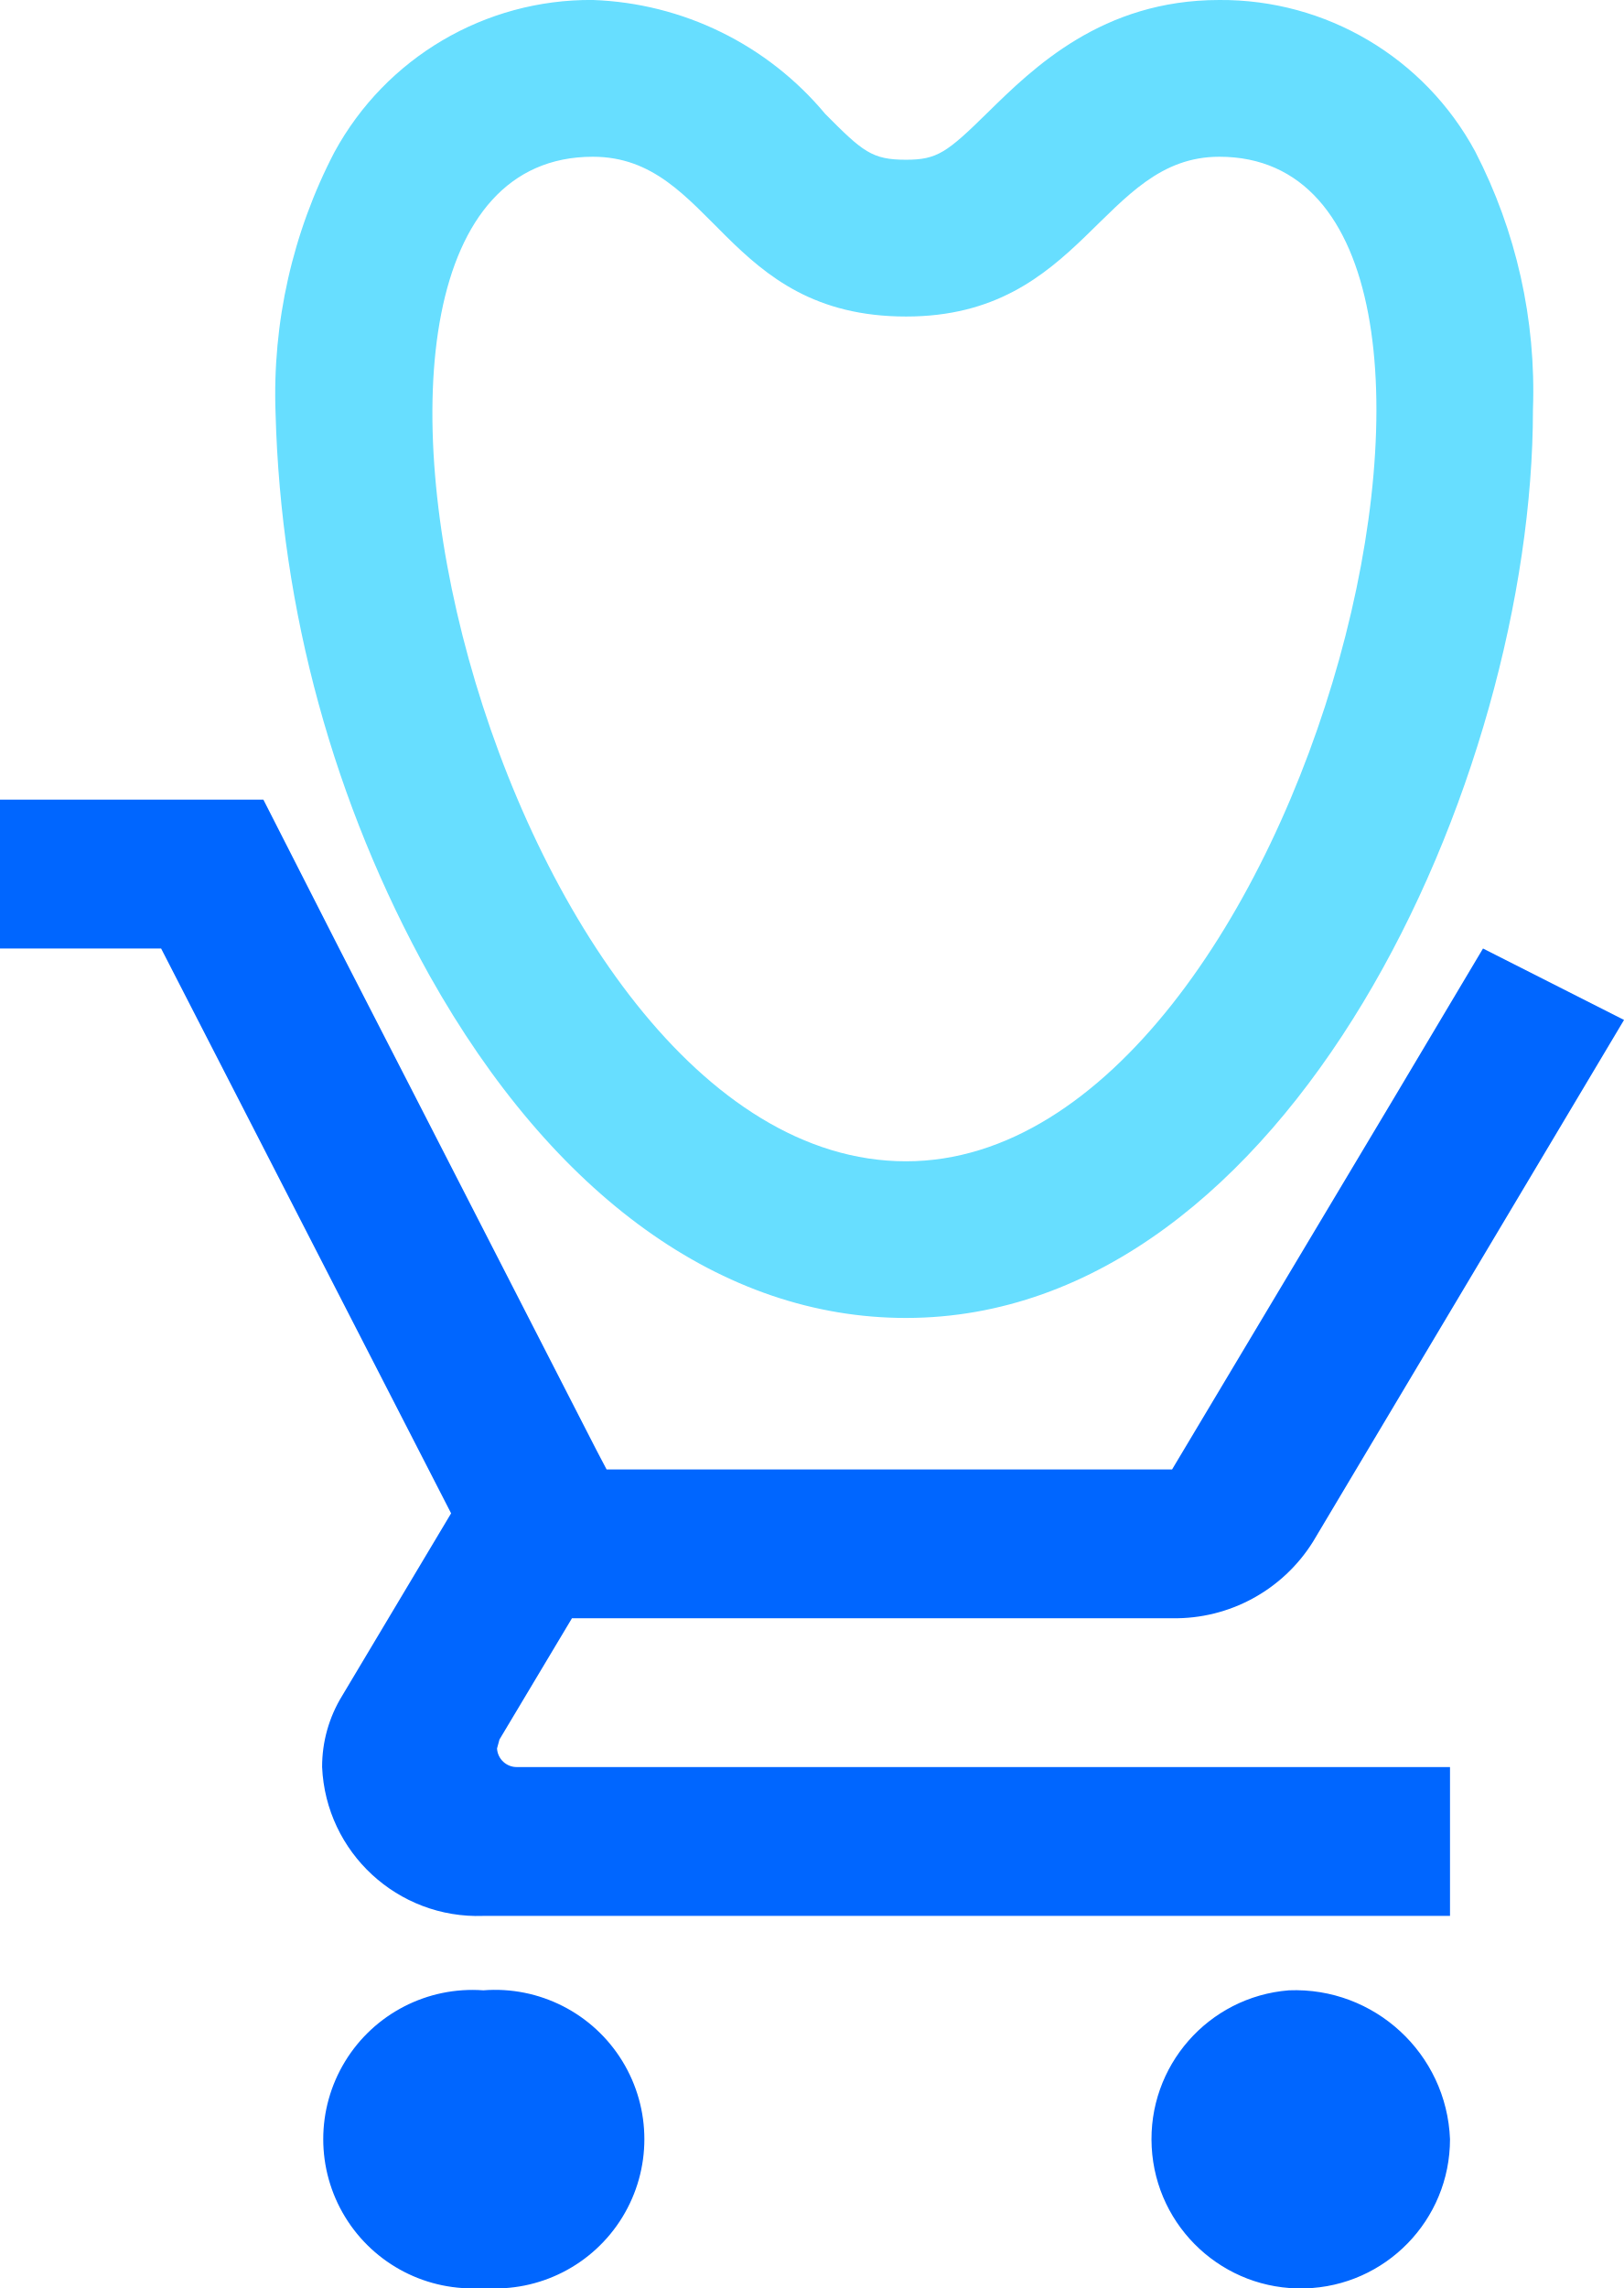
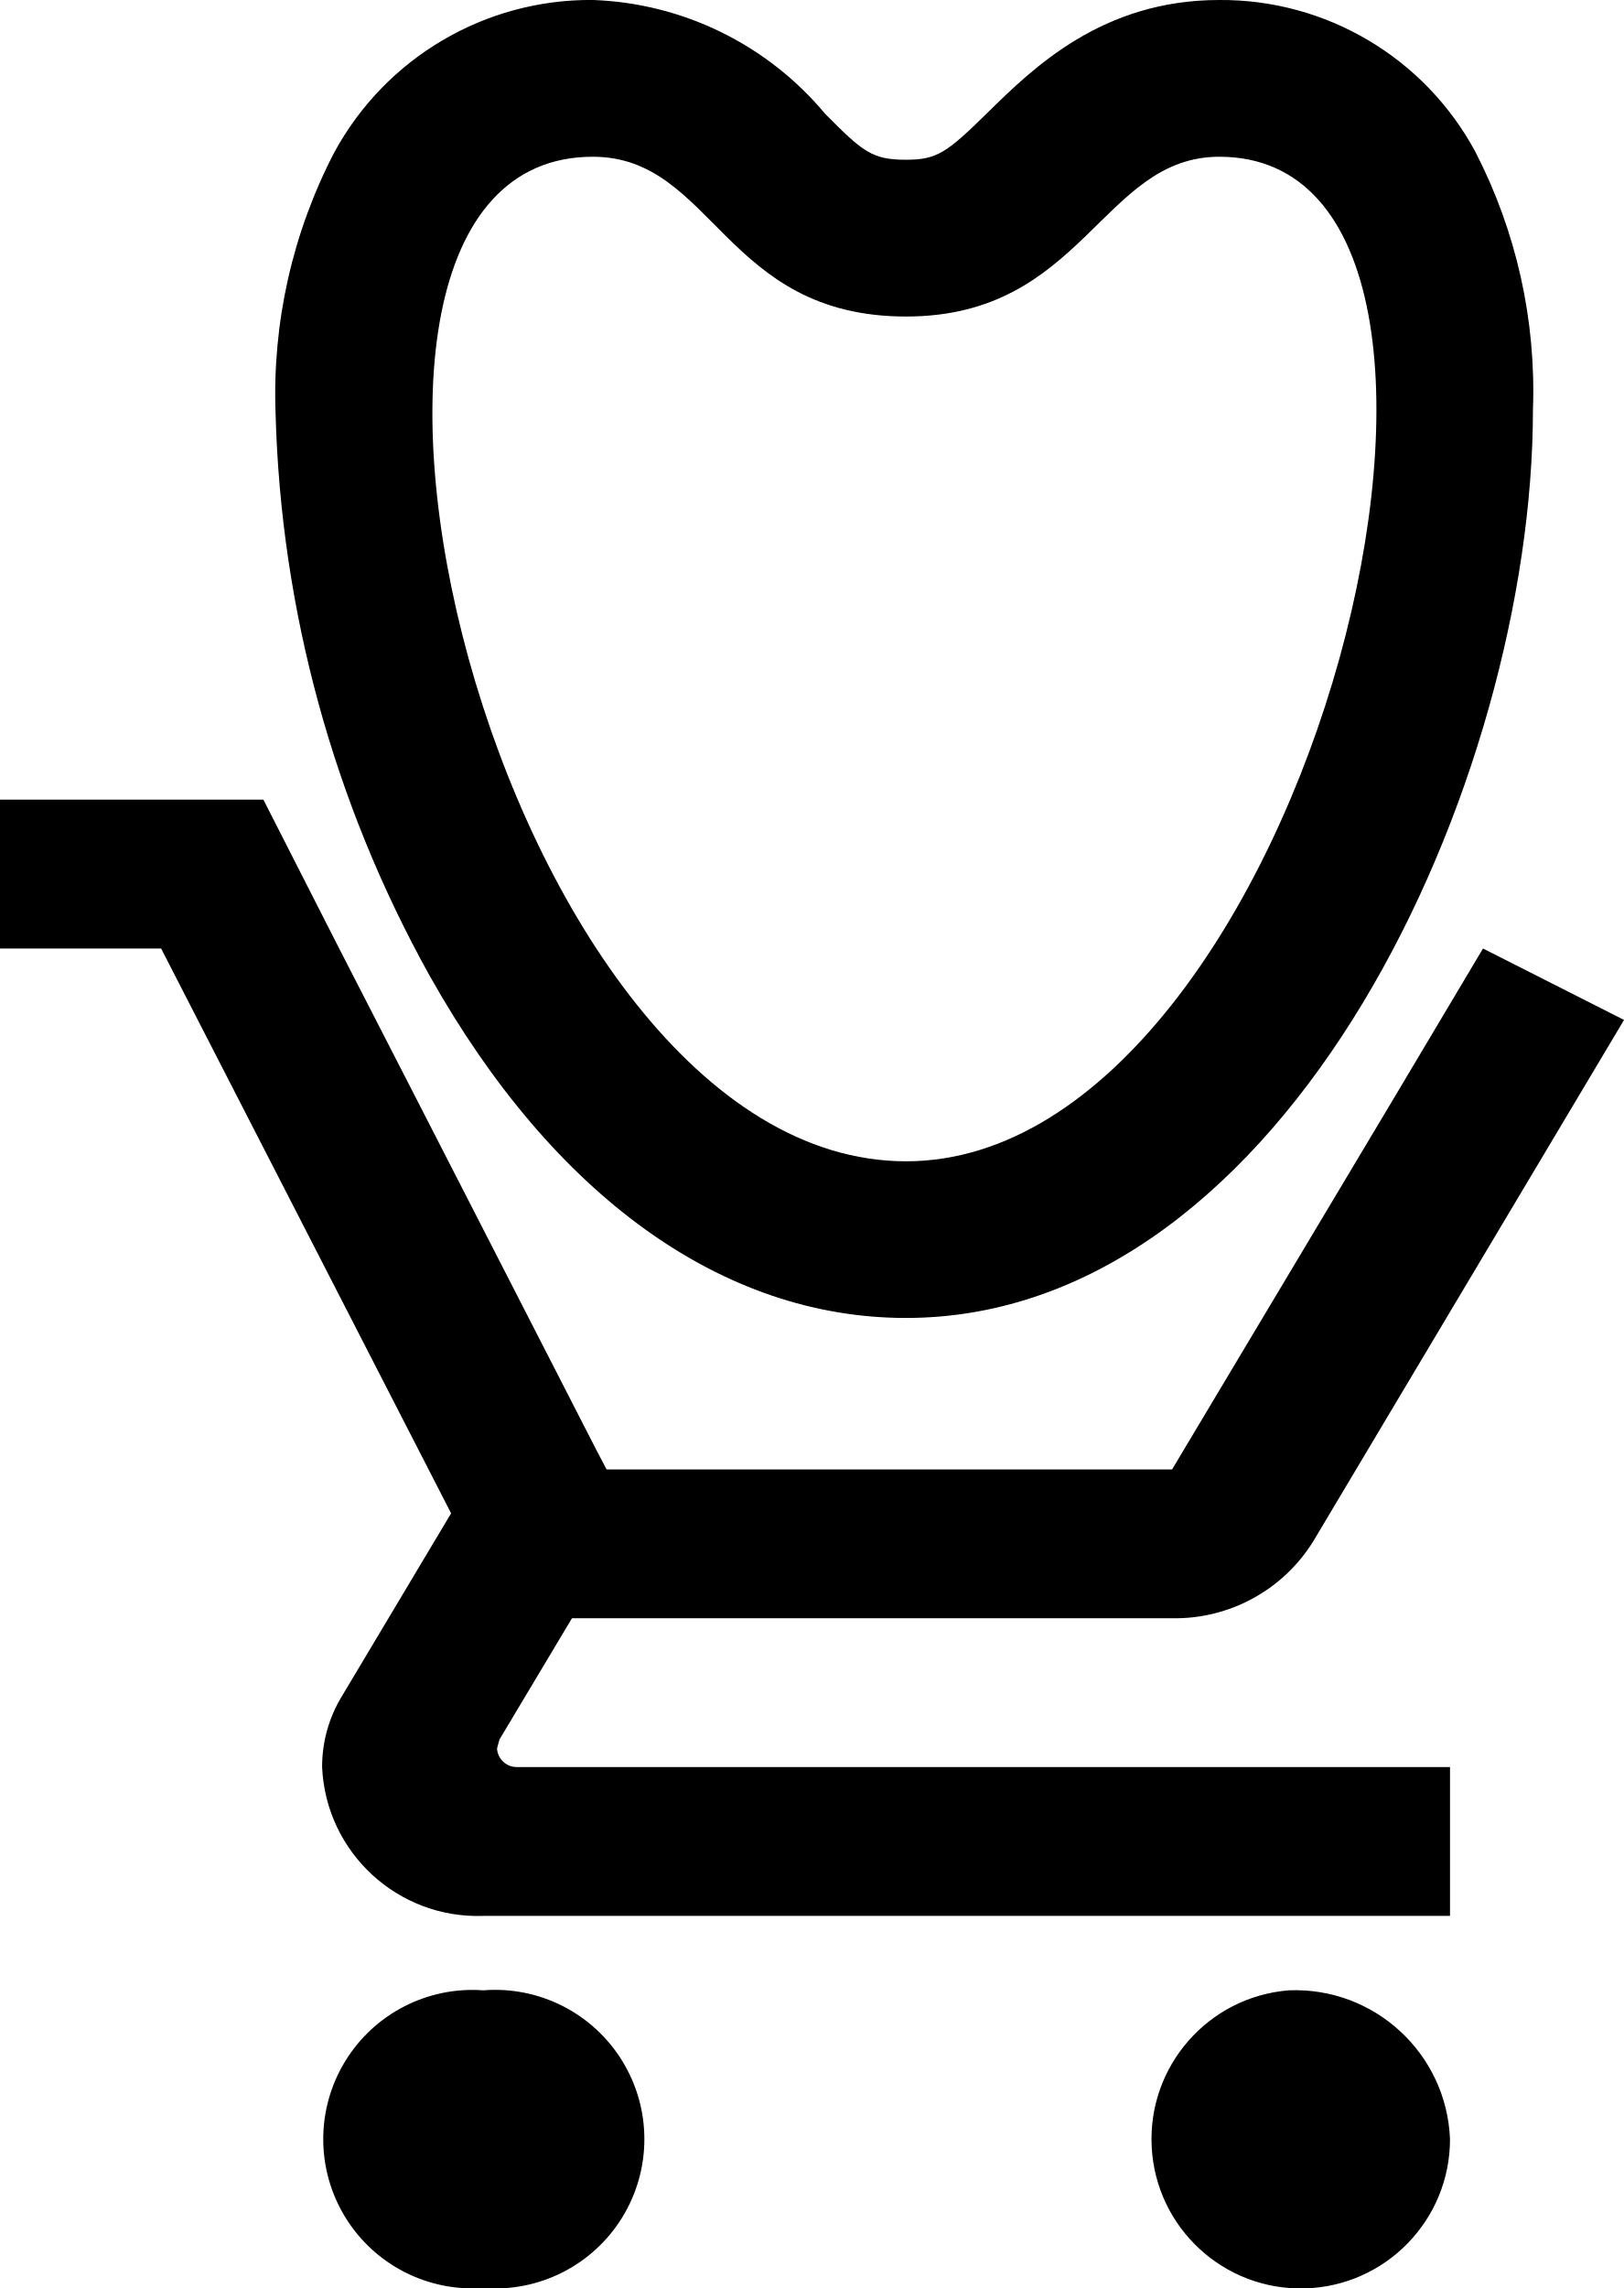
<svg xmlns="http://www.w3.org/2000/svg" width="48.874" height="68.837" viewBox="0 0 48.874 68.837">
  <g id="Grupo_28314" data-name="Grupo 28314" transform="translate(-132 -116.172)">
-     <path id="Icon_material-add-shopping-cart" data-name="Icon material-add-shopping-cart" d="M16.046,39.561a4.49,4.49,0,1,0,0,8.956,4.492,4.492,0,1,0,0-8.956Zm24.243,0a4.492,4.492,0,1,0,4.849,4.478A4.666,4.666,0,0,0,40.289,39.561ZM16.458,32.285l.073-.269,2.182-3.649H36.774a4.9,4.9,0,0,0,4.243-2.306l9.358-15.695L46.131,8.217l-2.667,4.478L36.774,23.889H19.755l-.315-.6-5.43-10.59-2.3-4.478L9.427,3.739H1.5V8.217H6.349L15.076,25.21,11.8,30.695a4.074,4.074,0,0,0-.606,2.149,4.688,4.688,0,0,0,4.849,4.478H45.138V32.844H17.064A.594.594,0,0,1,16.458,32.285Z" transform="translate(130.5 136.492)" fill="#06f" />
-     <path id="Caminho_23552" data-name="Caminho 23552" d="M899.824,524.84c-3.517,0-5.593,2.038-6.967,3.386-1.227,1.206-1.521,1.42-2.46,1.42-1.023,0-1.3-.242-2.43-1.38a9.548,9.548,0,0,0-7-3.427,8.773,8.773,0,0,0-7.77,4.579,15.763,15.763,0,0,0-1.771,7.854,36.828,36.828,0,0,0,4.635,16.92c3.73,6.644,8.821,10.3,14.333,10.3,11.523,0,18.873-16.184,18.873-27.326a15.684,15.684,0,0,0-1.739-7.77A8.684,8.684,0,0,0,899.824,524.84ZM890.4,559.779h0c-12.332,0-19.62-30.223-9.427-30.223,3.635,0,3.951,4.807,9.429,4.807,5.336,0,5.886-4.807,9.427-4.807C909.9,529.556,902.526,559.779,890.4,559.779Z" transform="translate(-731.133 -408.668)" fill="#67deff" />
+     <path id="Icon_material-add-shopping-cart" data-name="Icon material-add-shopping-cart" d="M16.046,39.561a4.49,4.49,0,1,0,0,8.956,4.492,4.492,0,1,0,0-8.956Zm24.243,0a4.492,4.492,0,1,0,4.849,4.478A4.666,4.666,0,0,0,40.289,39.561ZM16.458,32.285l.073-.269,2.182-3.649H36.774a4.9,4.9,0,0,0,4.243-2.306l9.358-15.695L46.131,8.217l-2.667,4.478L36.774,23.889H19.755l-.315-.6-5.43-10.59-2.3-4.478L9.427,3.739H1.5V8.217H6.349L15.076,25.21,11.8,30.695a4.074,4.074,0,0,0-.606,2.149,4.688,4.688,0,0,0,4.849,4.478H45.138V32.844H17.064A.594.594,0,0,1,16.458,32.285Z" transform="translate(130.5 136.492)" fill="currentColor" class="primary" />
+     <path id="Caminho_23552" data-name="Caminho 23552" d="M899.824,524.84c-3.517,0-5.593,2.038-6.967,3.386-1.227,1.206-1.521,1.42-2.46,1.42-1.023,0-1.3-.242-2.43-1.38a9.548,9.548,0,0,0-7-3.427,8.773,8.773,0,0,0-7.77,4.579,15.763,15.763,0,0,0-1.771,7.854,36.828,36.828,0,0,0,4.635,16.92c3.73,6.644,8.821,10.3,14.333,10.3,11.523,0,18.873-16.184,18.873-27.326a15.684,15.684,0,0,0-1.739-7.77A8.684,8.684,0,0,0,899.824,524.84ZM890.4,559.779h0c-12.332,0-19.62-30.223-9.427-30.223,3.635,0,3.951,4.807,9.429,4.807,5.336,0,5.886-4.807,9.427-4.807C909.9,529.556,902.526,559.779,890.4,559.779Z" transform="translate(-731.133 -408.668)" fill="currentColor" class="secondary" />
  </g>
</svg>
